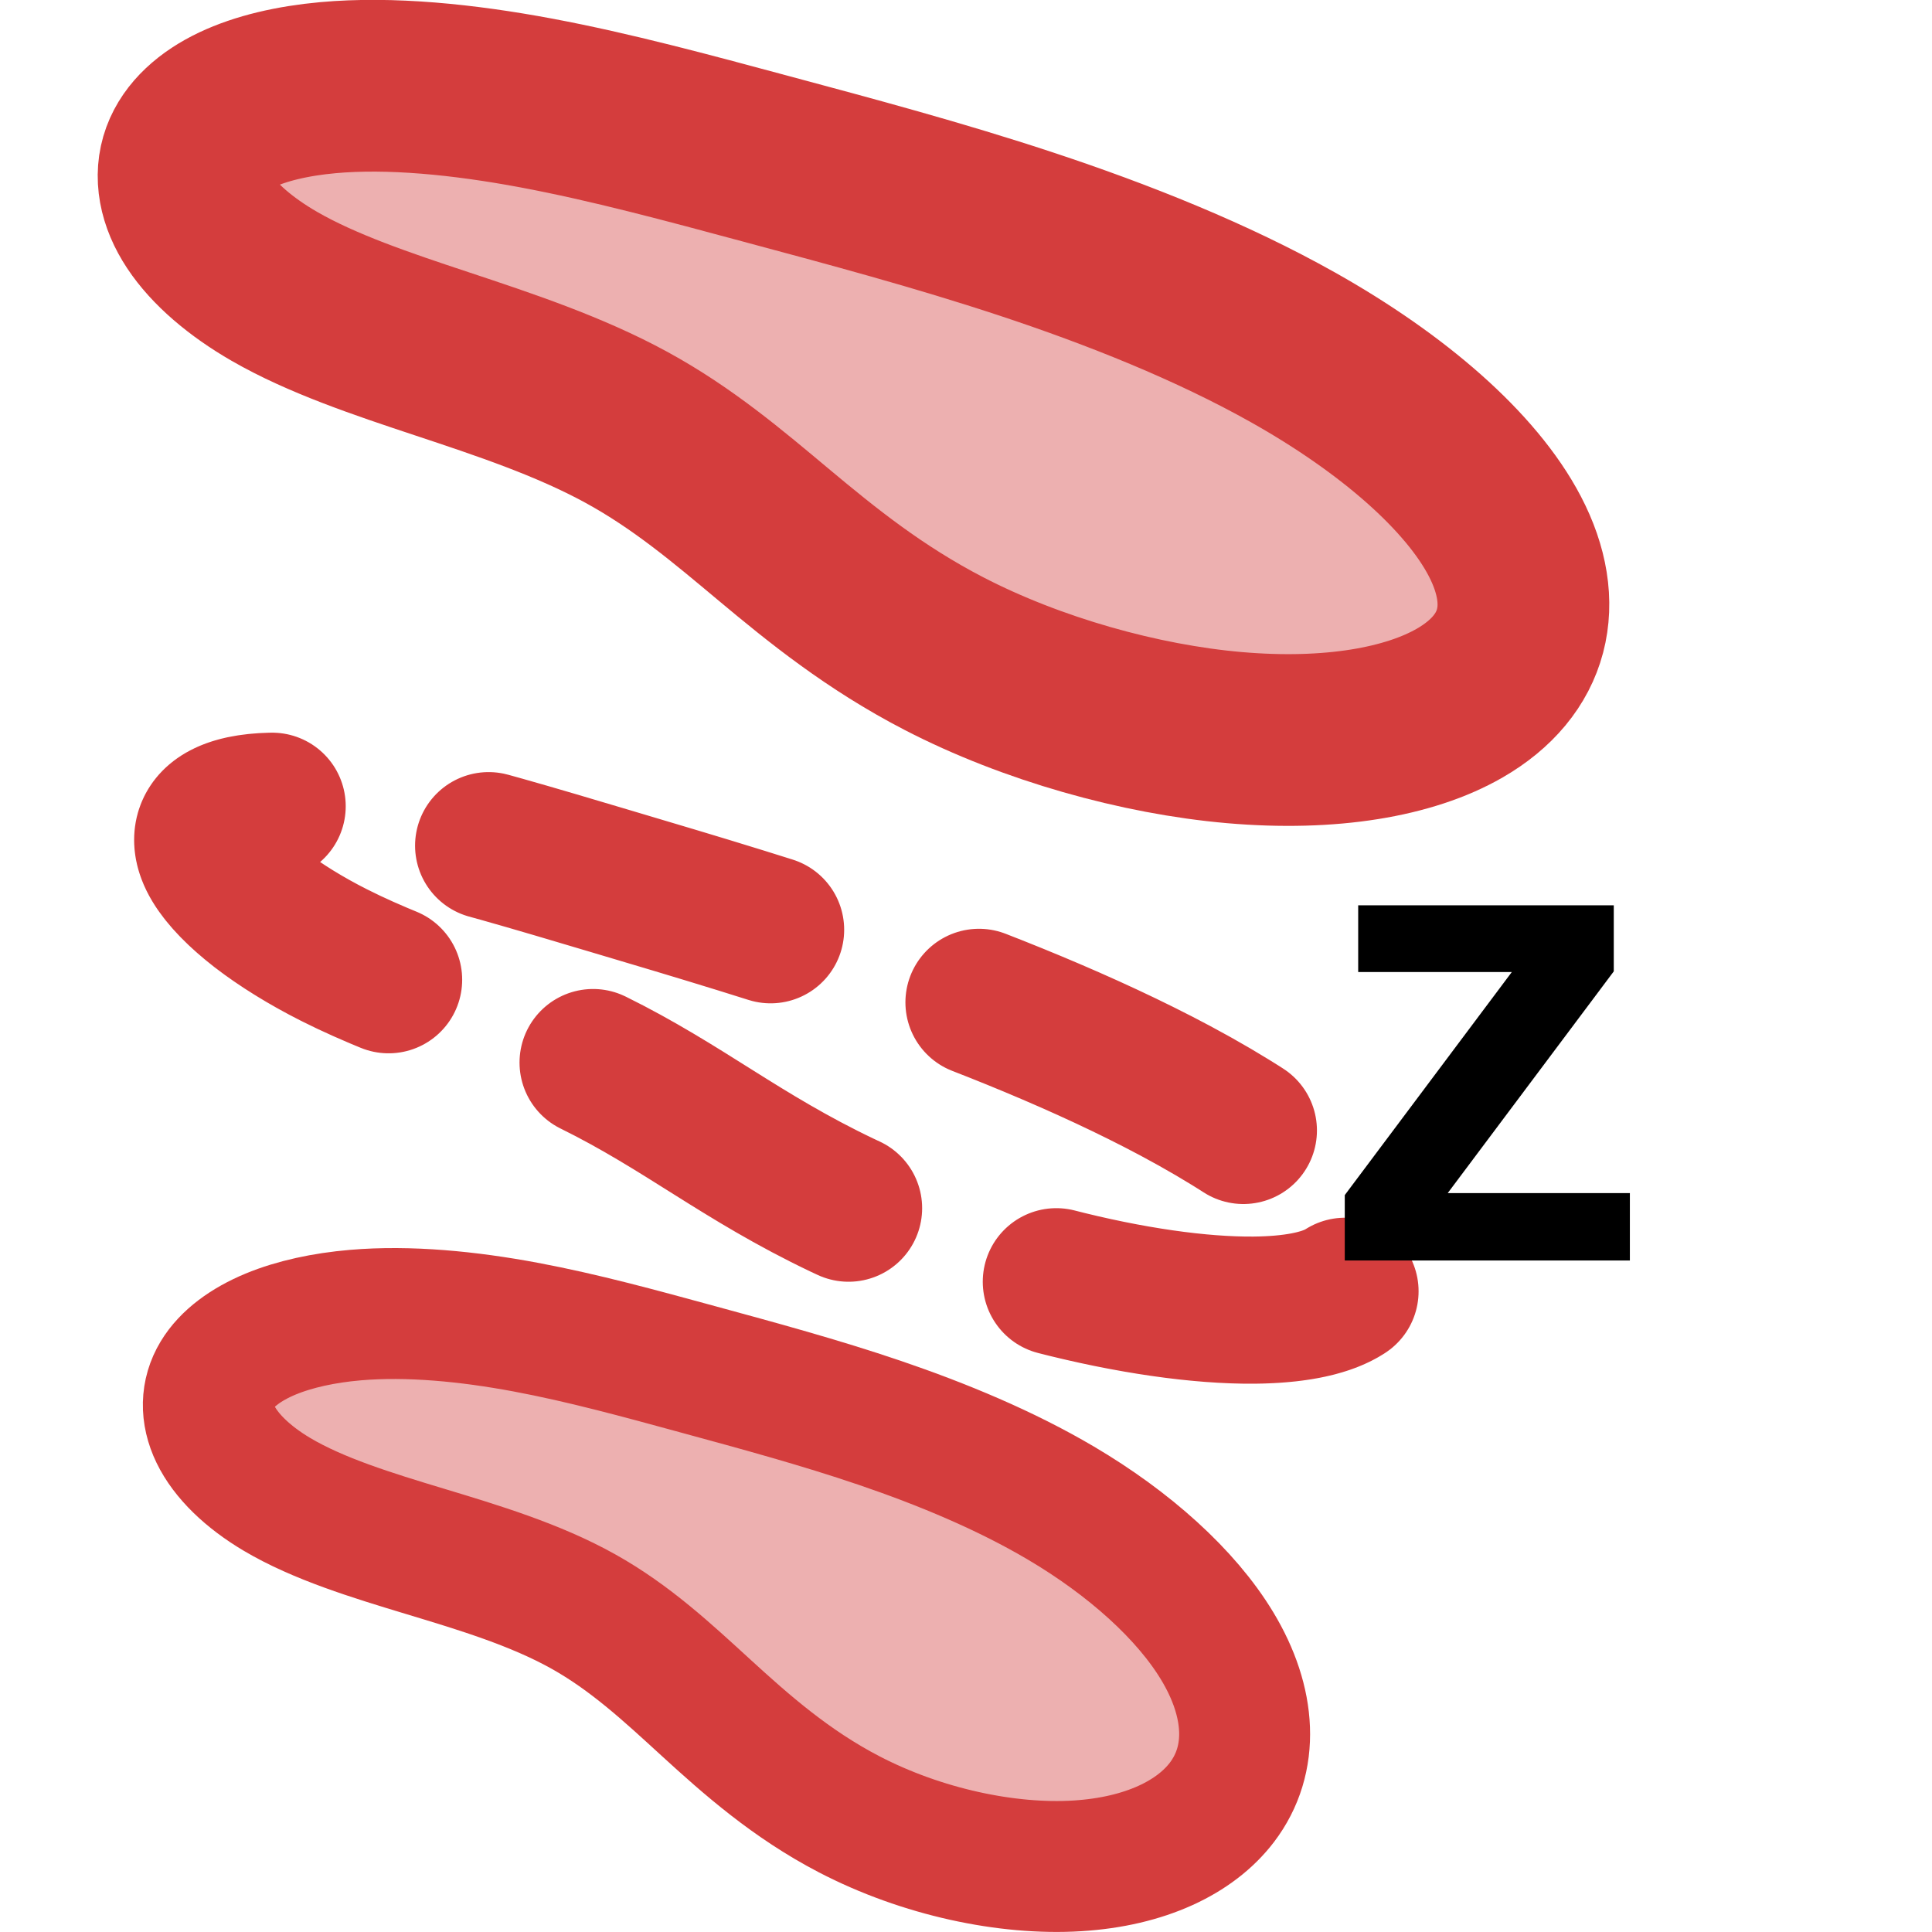
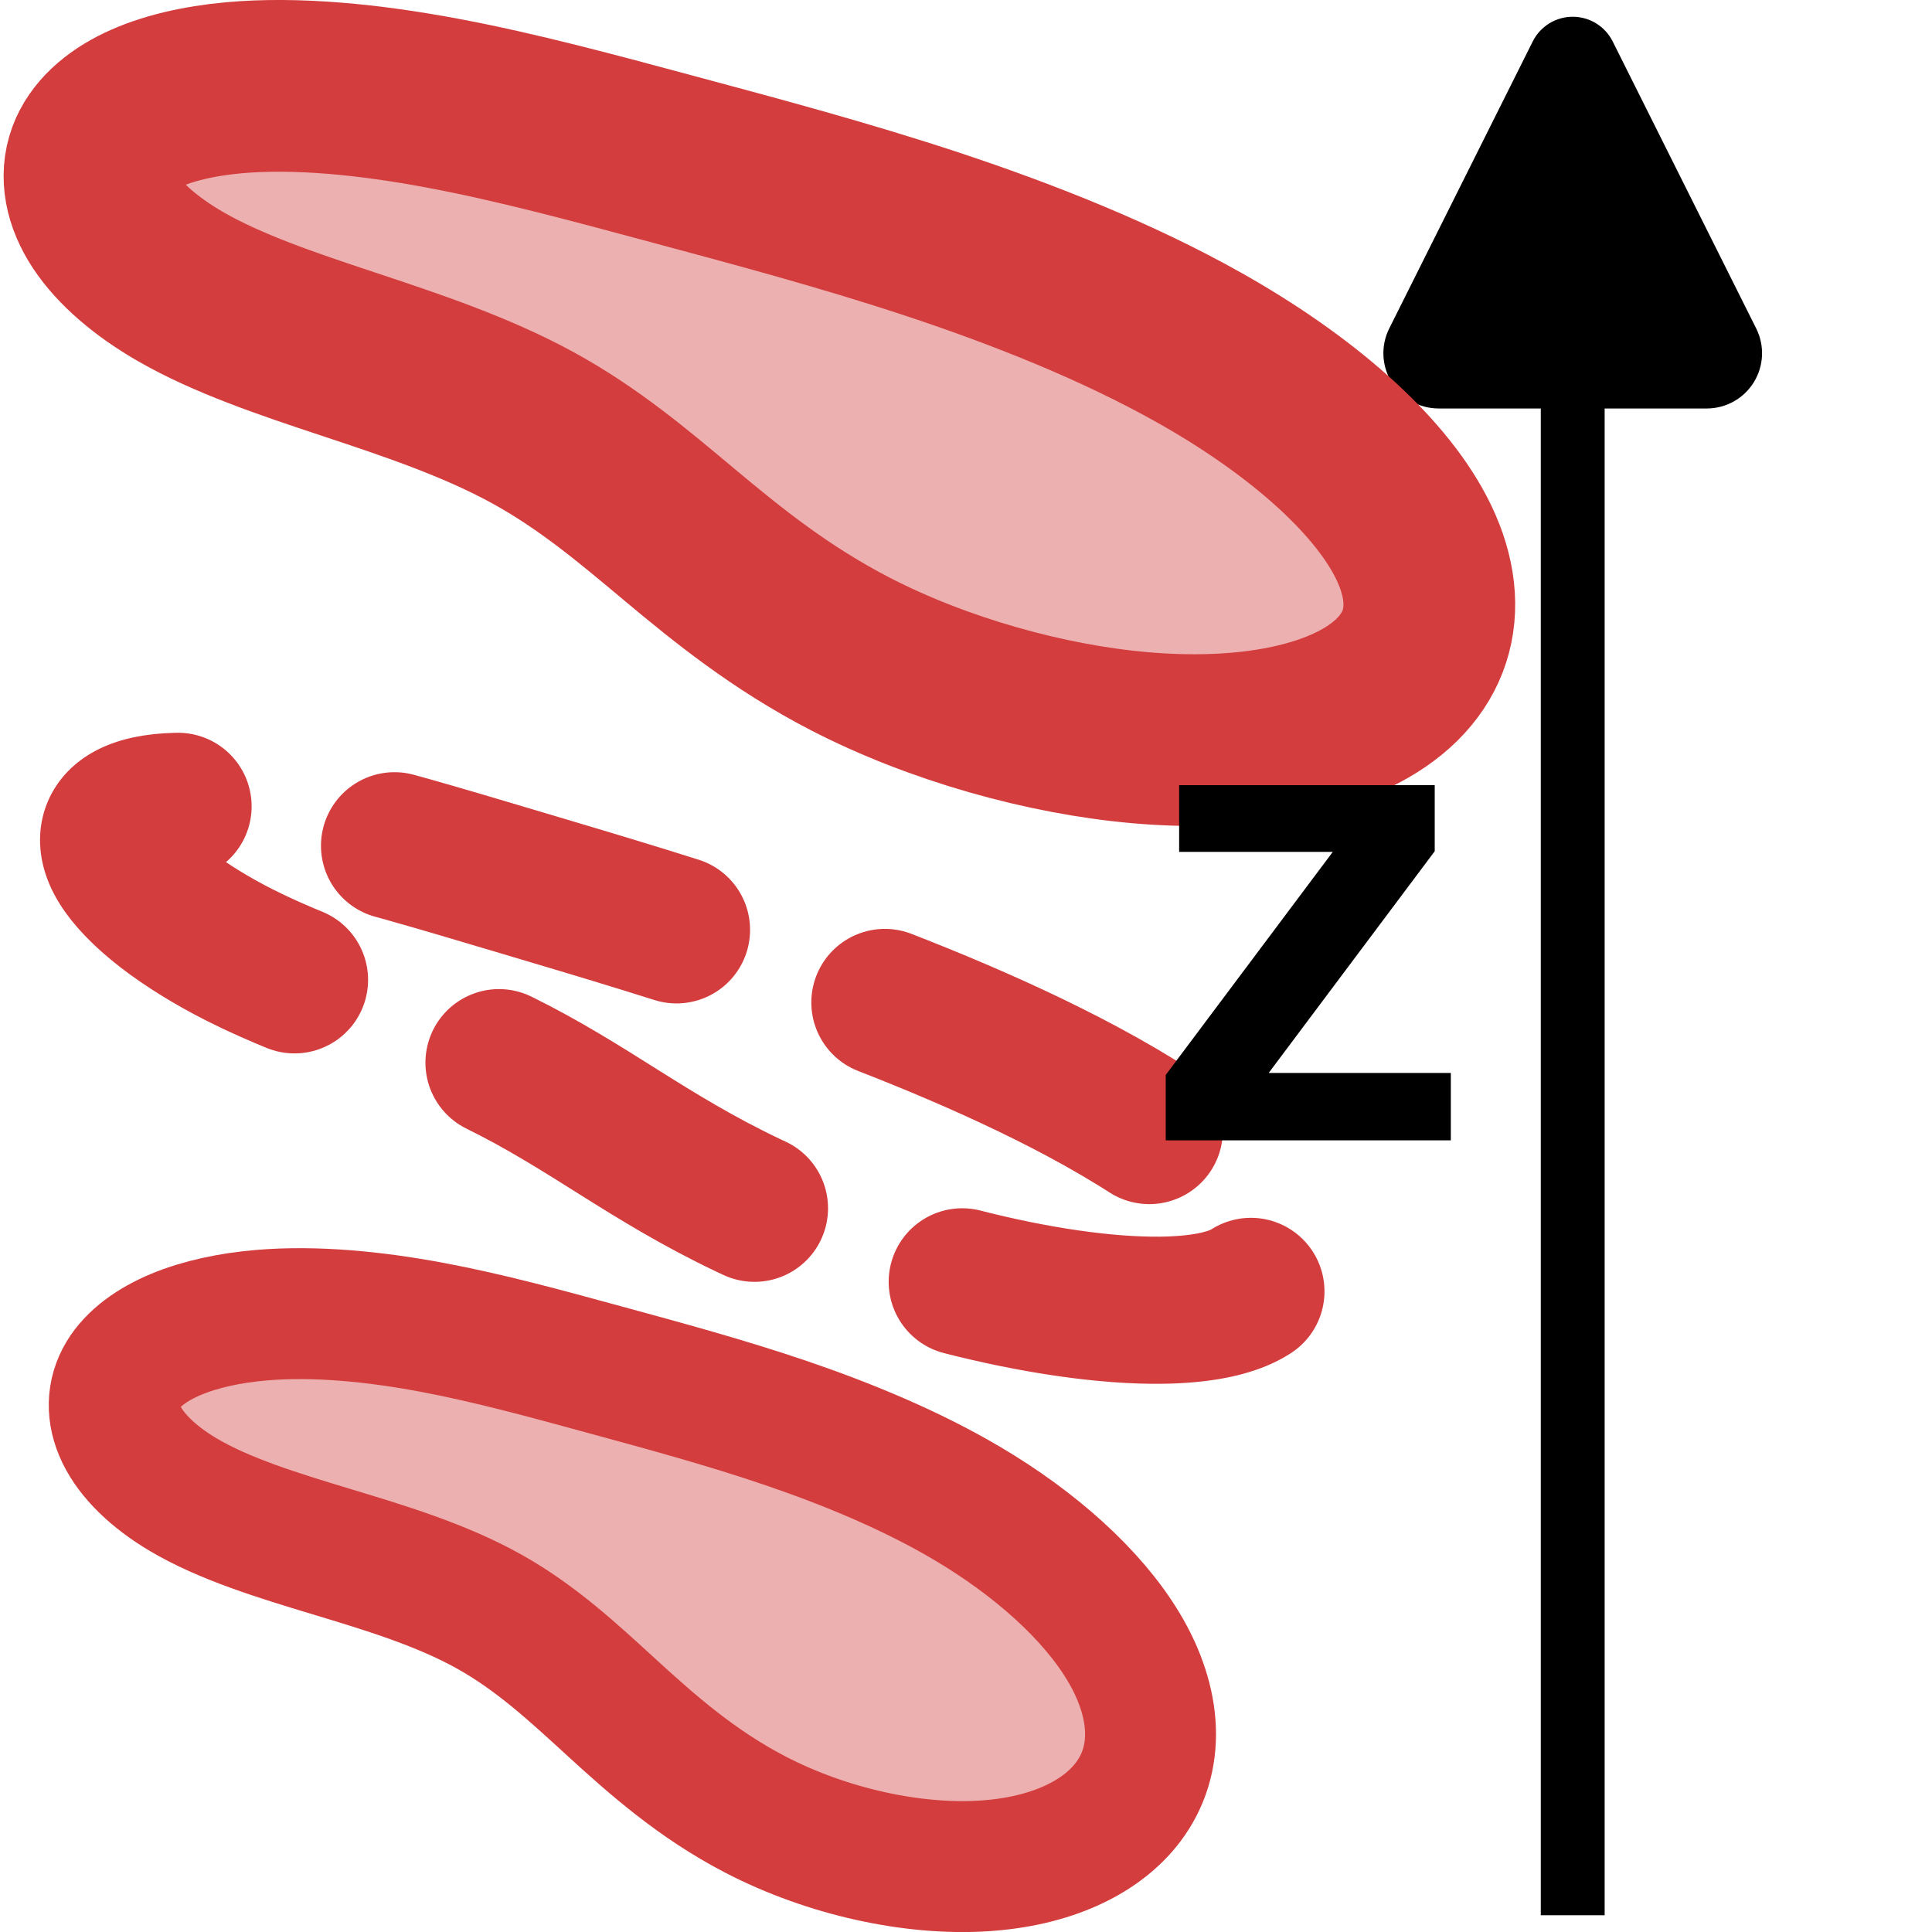
<svg xmlns="http://www.w3.org/2000/svg" data-name="Layer 1" viewBox="0 0 90 90" version="1.1" id="svg8" width="90" height="90">
  <defs id="defs12">
    </defs>
-   <path style="fill:none;fill-opacity:0.403;stroke:#d43d3d;stroke-width:8;stroke-linecap:round;stroke-linejoin:miter;stroke-miterlimit:4;stroke-dasharray:16, 12;stroke-dashoffset:0;stroke-opacity:1" d="m 23.061,31.907 c -1.044,0.156 -1.772,0.509 -2.095,1.036 -0.311,0.507 -0.246,1.183 0.212,1.956 0.454,0.767 1.302,1.641 2.422,2.507 1.116,0.862 2.523,1.732 4.045,2.5 2.085,1.053 4.358,1.911 6.665,2.775 2.405,0.9 4.976,1.864 7.44,3.078 2.419,1.192 4.478,2.5 6.532,3.791 2.072,1.302 4.262,2.654 6.983,3.951 3.412,1.627 7.619,3.123 11.476,4.121 4.17,1.079 8.007,1.615 10.924,1.589 4.234,-0.038 6.49,-1.247 5.895,-3.407 C 82.928,53.511 79.174,50.374 73.388,47.284 68.594,44.724 62.866,42.423 57.337,40.499 52.174,38.702 47.247,37.246 42.691,35.89 38.566,34.662 34.683,33.498 31.173,32.718 27.906,31.992 24.98,31.619 23.061,31.907 Z" id="path1190-6-4-2" transform="matrix(0.8567305,0,0,0.8567305,-8.12264,10.30314)" />
-   <path style="fill:#d43d3d;fill-opacity:0.403;stroke:#d43d3d;stroke-width:8;stroke-linecap:butt;stroke-linejoin:miter;stroke-miterlimit:4;stroke-dasharray:none;stroke-opacity:1" d="m 26.023,31.914 c -1.66,0.15 -3.146,0.501 -4.289,1.043 -1.147,0.544 -1.956,1.289 -2.278,2.164 -0.332,0.903 -0.145,1.949 0.545,2.994 0.706,1.069 1.938,2.14 3.535,3.06 2.207,1.271 4.99,2.208 7.791,3.137 2.885,0.958 5.933,1.97 8.595,3.423 2.638,1.44 4.726,3.218 6.879,5.017 2.235,1.867 4.681,3.851 7.916,5.526 4.091,2.118 9.13,3.53 13.525,3.913 4.496,0.391 8.167,-0.262 10.503,-1.609 3.046,-1.757 3.747,-4.615 2.1,-7.772 -1.567,-3.004 -5.196,-6.173 -9.868,-8.798 C 67.201,41.889 62.827,40.146 58.541,38.729 54.435,37.372 50.349,36.283 46.435,35.231 42.773,34.246 39.221,33.283 35.725,32.628 32.334,31.993 28.919,31.651 26.023,31.914 Z" id="path1190-6" transform="translate(-10.74479,-27.83029)" />
-   <path style="fill:#d43d3d;fill-opacity:0.403;stroke:#d43d3d;stroke-width:8;stroke-linecap:butt;stroke-linejoin:miter;stroke-miterlimit:4;stroke-dasharray:none;stroke-opacity:1" d="m 27.661,31.928 c -1.922,0.164 -3.719,0.552 -5.187,1.161 -1.505,0.625 -2.674,1.49 -3.292,2.519 -0.65,1.082 -0.685,2.343 -0.075,3.603 0.631,1.304 1.946,2.594 3.767,3.675 2.512,1.491 5.789,2.497 9.04,3.479 3.299,0.996 6.731,2.033 9.653,3.664 2.885,1.609 5.154,3.729 7.513,5.886 2.469,2.258 5.191,4.665 8.739,6.511 4.455,2.318 9.688,3.419 13.947,3.155 4.182,-0.26 7.223,-1.762 8.836,-3.879 C 82.599,59.079 82.389,55.587 80.32,52.155 78.413,48.989 74.933,45.873 70.761,43.412 67.374,41.413 63.52,39.814 59.712,38.517 55.996,37.253 52.239,36.238 48.562,35.235 45.047,34.276 41.569,33.319 38.056,32.662 34.566,32.009 30.925,31.649 27.661,31.928 Z" id="path1190-6-4" transform="matrix(0.7623965,0,0,0.7623965,-4.53025,36.9205)" />
-   <text xml:space="preserve" style="font-size:31.312px;line-height:1.2;font-family:Arial;-inkscape-font-specification:Arial;text-align:center;text-decoration-color:#000000;writing-mode:lr-tb;direction:ltr;text-anchor:middle;fill:#000000;fill-opacity:1;stroke:none;stroke-width:11.497;stroke-linecap:round;stroke-linejoin:round;stroke-miterlimit:0;stroke-dasharray:22.994, 17.246;stroke-dashoffset:0" x="82.272" y="58.719" id="text1">
-     <tspan id="tspan1" x="82.272" y="58.719" style="font-style:normal;font-variant:normal;font-weight:bold;font-stretch:normal;font-family:Arial;-inkscape-font-specification:'Arial Bold';stroke-width:11.497">z</tspan>
-   </text>
+   <g id="path1-0" transform="translate(-0.7033451,-0.1434956)">
+     <path style="baseline-shift:baseline;display:inline;overflow:visible;vector-effect:none;fill:#d9d9d9;stroke-miterlimit:26.7;enable-background:accumulate;stop-color:#000000;stop-opacity:1" d="M 73.966,89.362 V 15.008" id="path4" />
+     <path style="baseline-shift:baseline;display:inline;overflow:visible;vector-effect:none;fill:#000000;stroke-miterlimit:26.7;enable-background:accumulate;stop-color:#000000;stop-opacity:1;fill-opacity:1" d="m 72.479,15.008 v 74.355 h 2.975 V 15.008 Z" id="path5" />
+     <g id="g3">
+       <path d="M 65.418,15.447 72.104,2.075 a 2.082,2.082 0 0 1 3.725,0 L 82.515,15.447 a 2.574,2.574 0 0 1 -2.302,3.725 H 67.72 a 2.574,2.574 0 0 1 -2.302,-3.725 z" style="baseline-shift:baseline;display:inline;overflow:visible;vector-effect:none;fill:#000000;fill-rule:evenodd;enable-background:accumulate;stop-color:#000000;stop-opacity:1;fill-opacity:1" id="path3" />
+     </g>
+   </g>
+   <g id="g2" transform="translate(-0.3171671,0.00465746)">
+     <path style="fill:none;fill-opacity:0.403;stroke:#d43d3d;stroke-width:8;stroke-linecap:round;stroke-linejoin:miter;stroke-miterlimit:4;stroke-dasharray:16, 12;stroke-dashoffset:0;stroke-opacity:1" d="m 23.061,31.907 c -1.044,0.156 -1.772,0.509 -2.095,1.036 -0.311,0.507 -0.246,1.183 0.212,1.956 0.454,0.767 1.302,1.641 2.422,2.507 1.116,0.862 2.523,1.732 4.045,2.5 2.085,1.053 4.358,1.911 6.665,2.775 2.405,0.9 4.976,1.864 7.44,3.078 2.419,1.192 4.478,2.5 6.532,3.791 2.072,1.302 4.262,2.654 6.983,3.951 3.412,1.627 7.619,3.123 11.476,4.121 4.17,1.079 8.007,1.615 10.924,1.589 4.234,-0.038 6.49,-1.247 5.895,-3.407 C 82.928,53.511 79.174,50.374 73.388,47.284 68.594,44.724 62.866,42.423 57.337,40.499 52.174,38.702 47.247,37.246 42.691,35.89 38.566,34.662 34.683,33.498 31.173,32.718 27.906,31.992 24.98,31.619 23.061,31.907 Z" id="path1190-6-4-2" transform="matrix(0.8567305,0,0,0.8567305,-12.18888,10.30314)" />
+     <path style="fill:#d43d3d;fill-opacity:0.403;stroke:#d43d3d;stroke-width:8;stroke-linecap:butt;stroke-linejoin:miter;stroke-miterlimit:4;stroke-dasharray:none;stroke-opacity:1" d="m 26.023,31.914 c -1.66,0.15 -3.146,0.501 -4.289,1.043 -1.147,0.544 -1.956,1.289 -2.278,2.164 -0.332,0.903 -0.145,1.949 0.545,2.994 0.706,1.069 1.938,2.14 3.535,3.06 2.207,1.271 4.99,2.208 7.791,3.137 2.885,0.958 5.933,1.97 8.595,3.423 2.638,1.44 4.726,3.218 6.879,5.017 2.235,1.867 4.681,3.851 7.916,5.526 4.091,2.118 9.13,3.53 13.525,3.913 4.496,0.391 8.167,-0.262 10.503,-1.609 3.046,-1.757 3.747,-4.615 2.1,-7.772 -1.567,-3.004 -5.196,-6.173 -9.868,-8.798 C 67.201,41.889 62.827,40.146 58.541,38.729 54.435,37.372 50.349,36.283 46.435,35.231 42.773,34.246 39.221,33.283 35.725,32.628 32.334,31.993 28.919,31.651 26.023,31.914 Z" id="path1190-6" transform="translate(-14.81103,-27.83029)" />
+     <path style="fill:#d43d3d;fill-opacity:0.403;stroke:#d43d3d;stroke-width:8;stroke-linecap:butt;stroke-linejoin:miter;stroke-miterlimit:4;stroke-dasharray:none;stroke-opacity:1" d="m 27.661,31.928 c -1.922,0.164 -3.719,0.552 -5.187,1.161 -1.505,0.625 -2.674,1.49 -3.292,2.519 -0.65,1.082 -0.685,2.343 -0.075,3.603 0.631,1.304 1.946,2.594 3.767,3.675 2.512,1.491 5.789,2.497 9.04,3.479 3.299,0.996 6.731,2.033 9.653,3.664 2.885,1.609 5.154,3.729 7.513,5.886 2.469,2.258 5.191,4.665 8.739,6.511 4.455,2.318 9.688,3.419 13.947,3.155 4.182,-0.26 7.223,-1.762 8.836,-3.879 C 82.599,59.079 82.389,55.587 80.32,52.155 78.413,48.989 74.933,45.873 70.761,43.412 67.374,41.413 63.52,39.814 59.712,38.517 55.996,37.253 52.239,36.238 48.562,35.235 45.047,34.276 41.569,33.319 38.056,32.662 34.566,32.009 30.925,31.649 27.661,31.928 Z" id="path1190-6-4" transform="matrix(0.7623965,0,0,0.7623965,-8.59649,36.9205)" />
+     <text xml:space="preserve" style="font-size:31.312px;line-height:1.2;font-family:Arial;-inkscape-font-specification:Arial;text-align:center;text-decoration-color:#000000;writing-mode:lr-tb;direction:ltr;text-anchor:middle;fill:#000000;fill-opacity:1;stroke:none;stroke-width:11.497;stroke-linecap:round;stroke-linejoin:round;stroke-miterlimit:0;stroke-dasharray:22.994, 17.246;stroke-dashoffset:0" x="82.947" y="53.119" id="text1">
+       <tspan id="tspan1" x="82.947" y="53.119" style="font-style:normal;font-variant:normal;font-weight:bold;font-stretch:normal;font-family:Arial;-inkscape-font-specification:'Arial Bold';stroke-width:11.497">z</tspan>
+     </text>
+   </g>
</svg>
